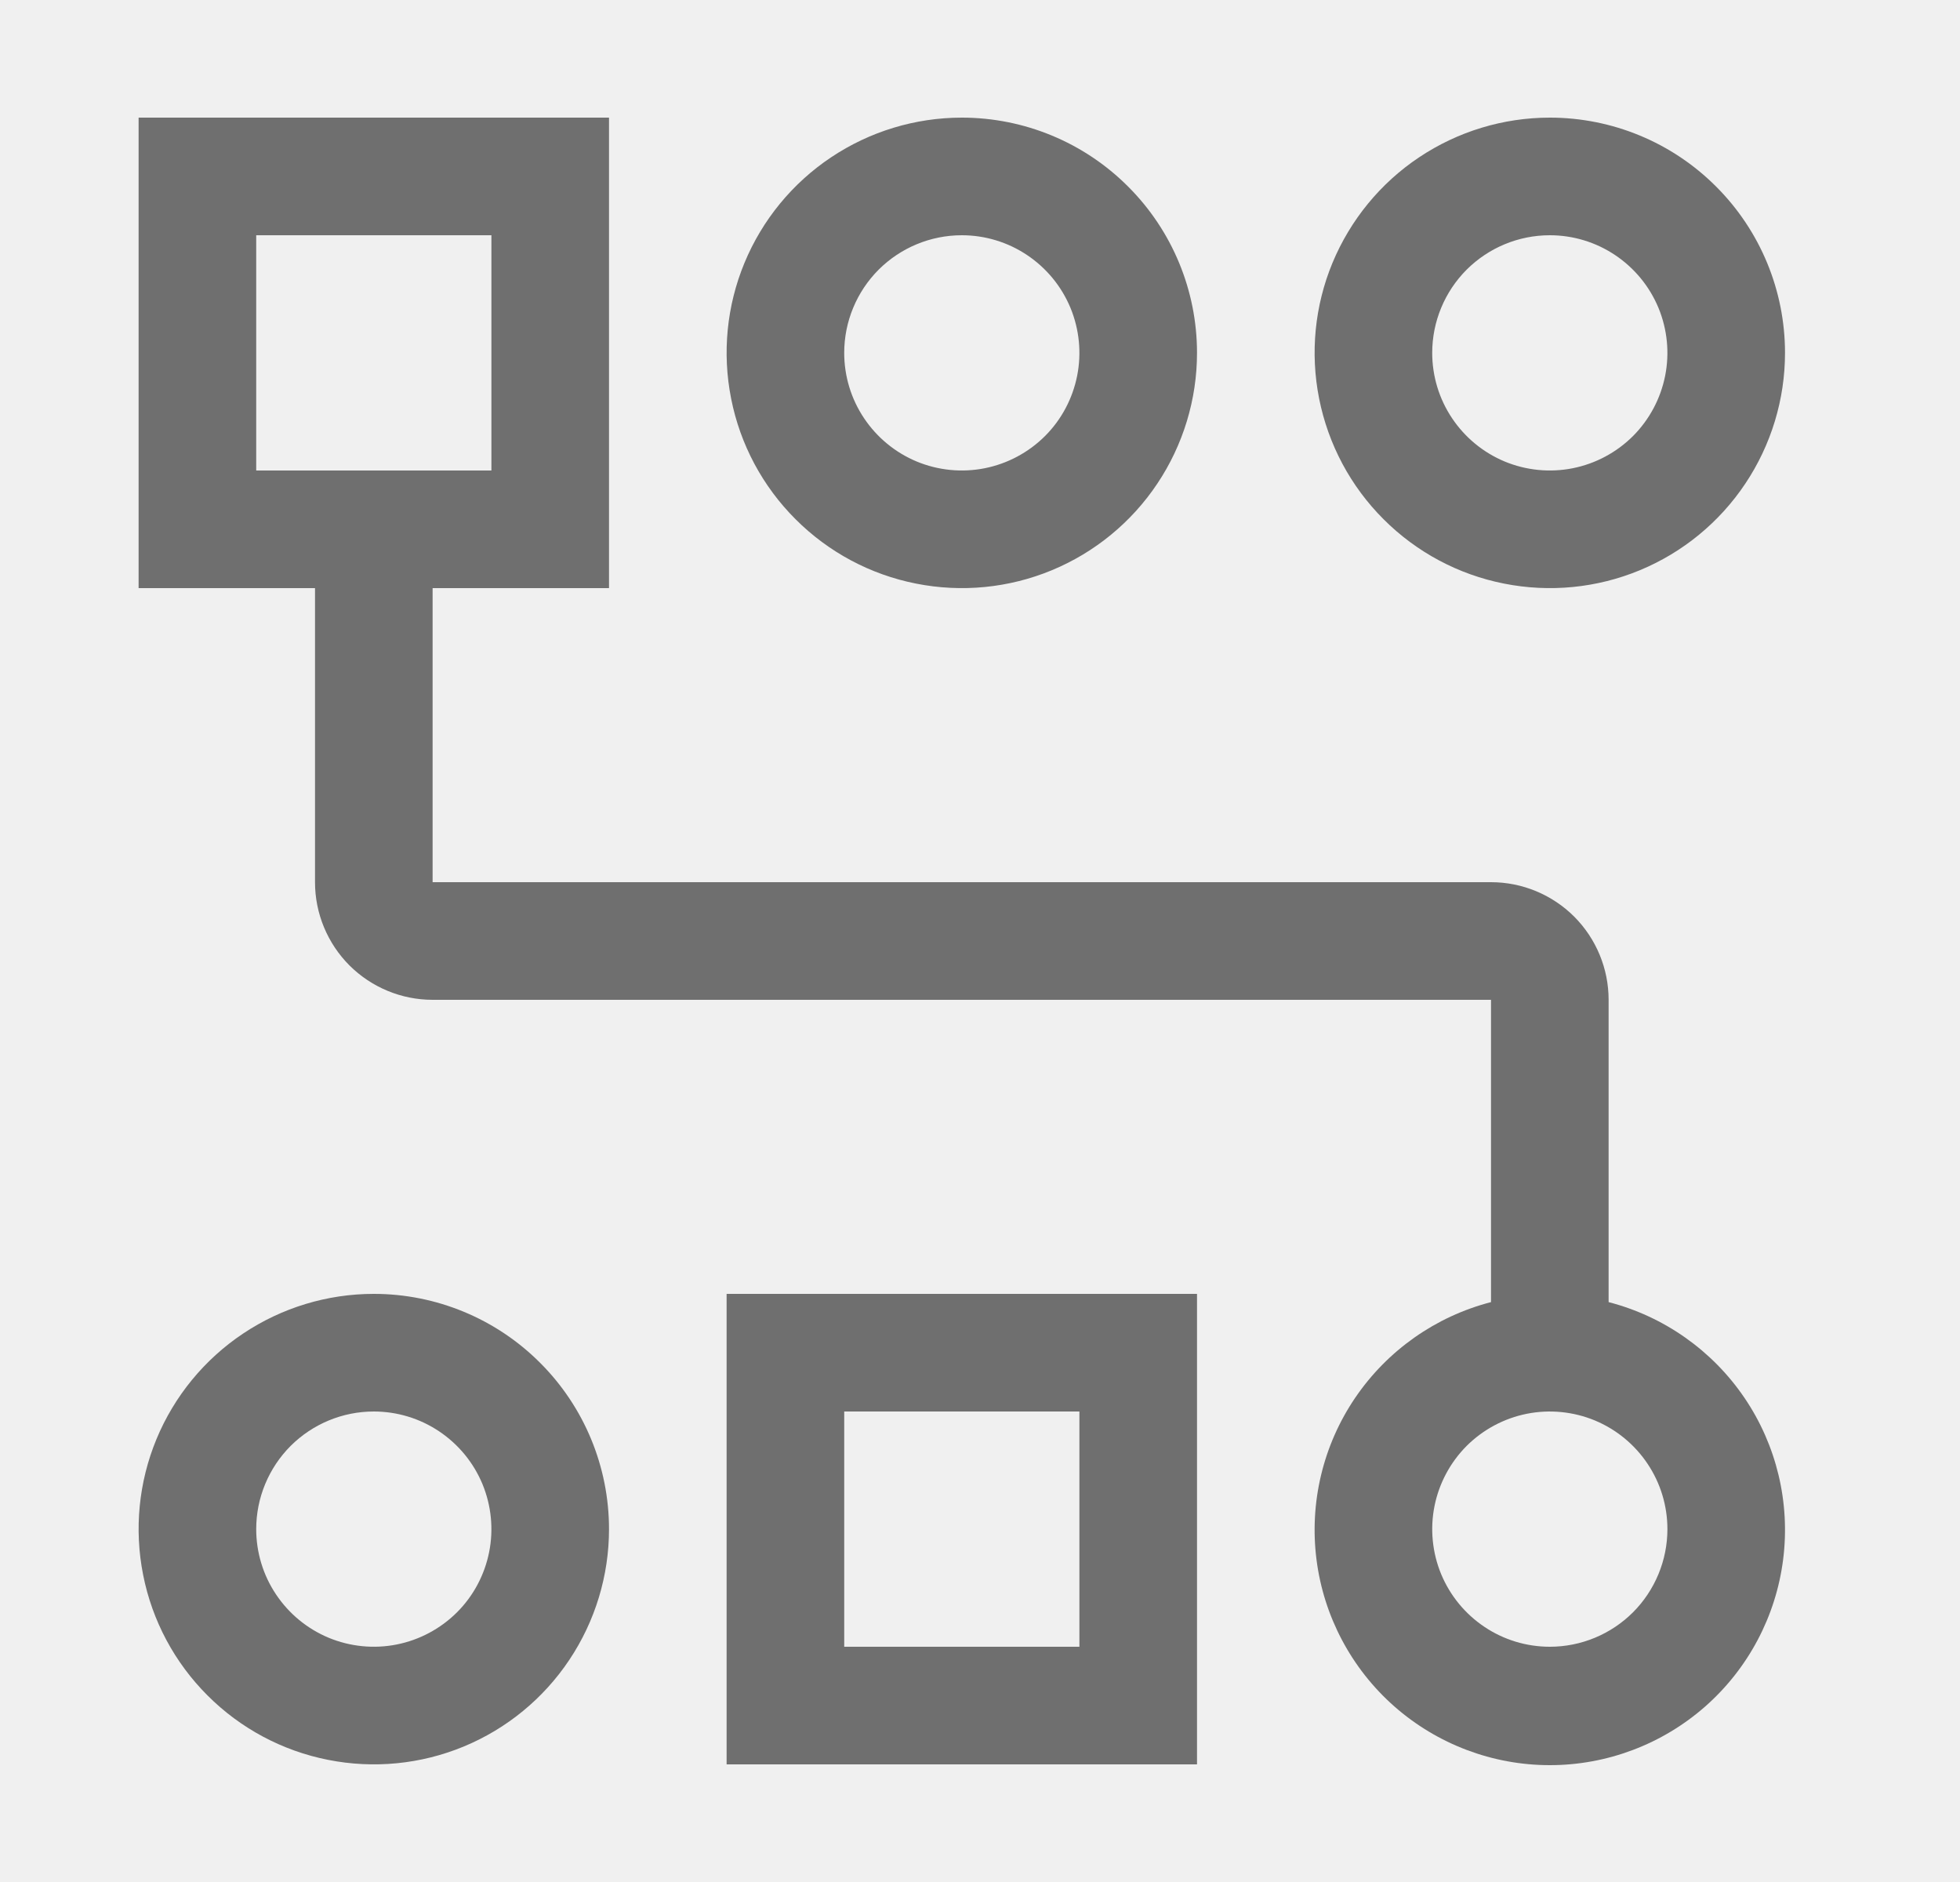
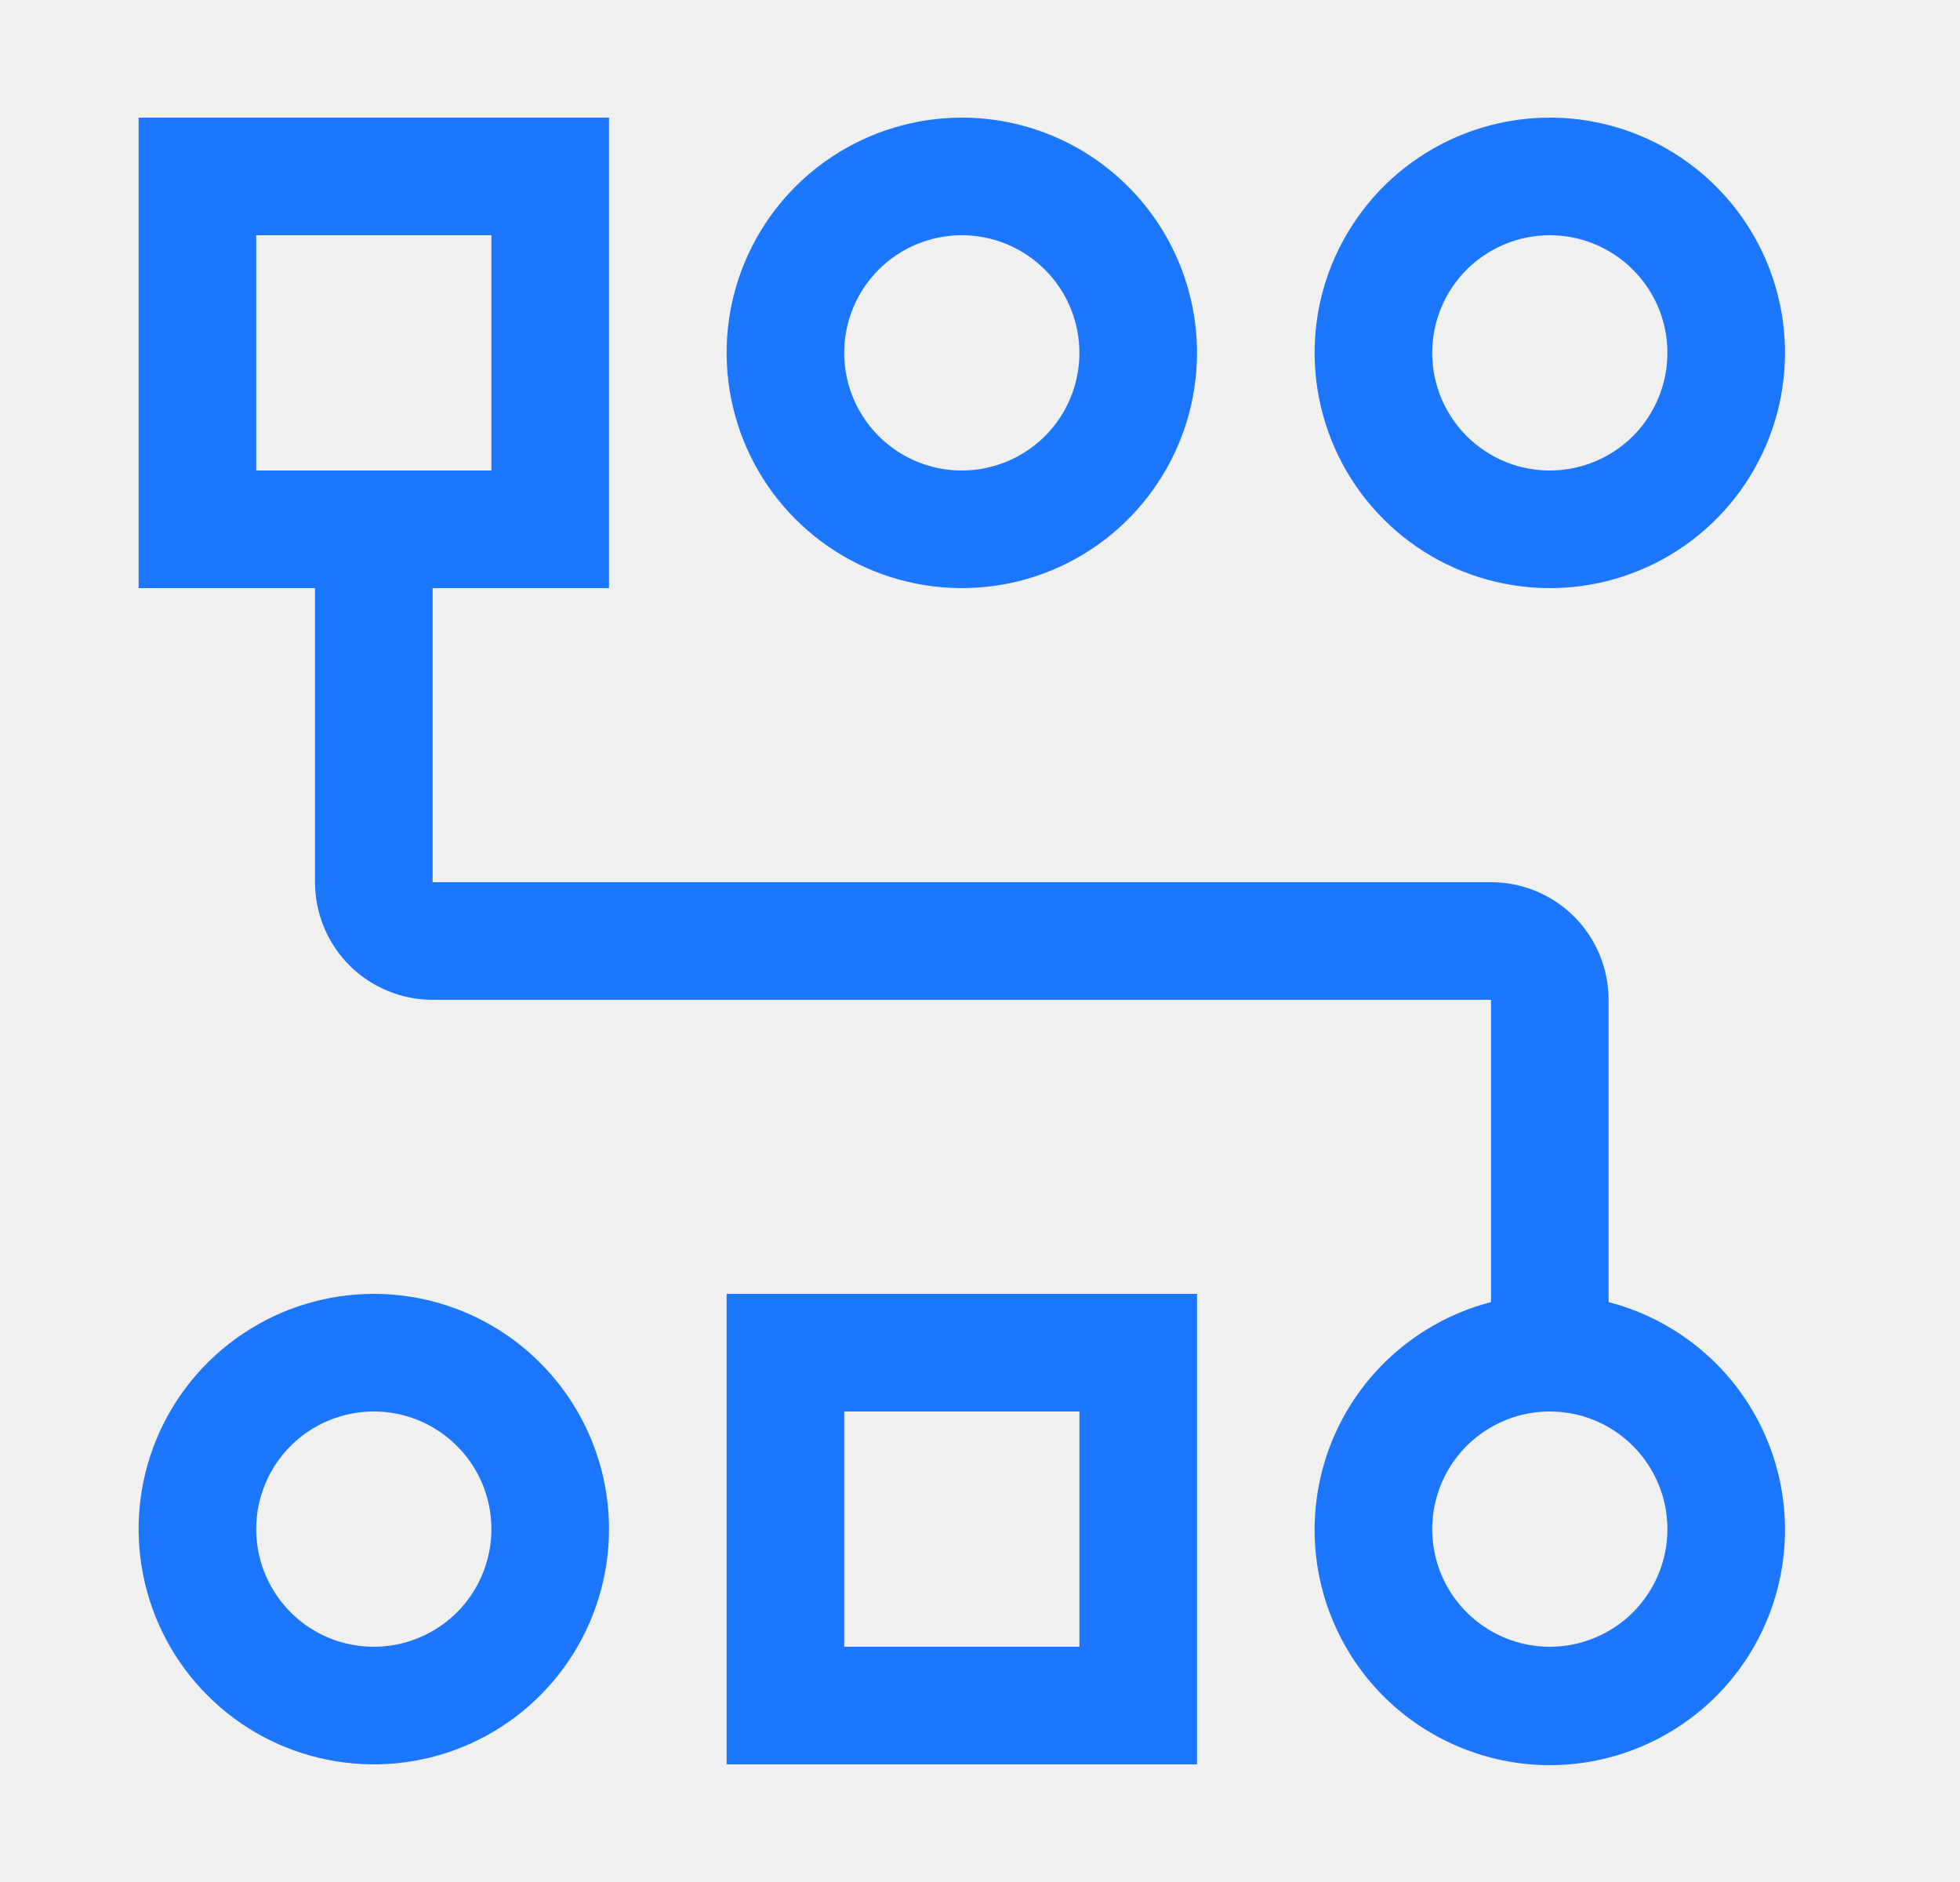
<svg xmlns="http://www.w3.org/2000/svg" width="25" height="24" viewBox="0 0 25 24" fill="none">
  <rect x="0.268" width="24" height="24" rx="3" fill="white" fill-opacity="0.01" style="mix-blend-mode:multiply" />
-   <path d="M4.768 18C5.065 18 5.355 18.088 5.601 18.253C5.848 18.418 6.04 18.652 6.154 18.926C6.267 19.2 6.297 19.502 6.239 19.793C6.181 20.084 6.039 20.351 5.829 20.561C5.619 20.77 5.352 20.913 5.061 20.971C4.77 21.029 4.468 20.999 4.194 20.886C3.92 20.772 3.686 20.58 3.521 20.333C3.356 20.087 3.268 19.797 3.268 19.5C3.268 19.102 3.426 18.721 3.707 18.439C3.989 18.158 4.37 18 4.768 18ZM4.768 16.5C4.175 16.5 3.595 16.676 3.101 17.006C2.608 17.335 2.223 17.804 1.996 18.352C1.769 18.9 1.71 19.503 1.826 20.085C1.941 20.667 2.227 21.202 2.647 21.621C3.066 22.041 3.601 22.327 4.183 22.442C4.765 22.558 5.368 22.499 5.916 22.272C6.464 22.045 6.933 21.66 7.262 21.167C7.592 20.673 7.768 20.093 7.768 19.5C7.768 18.704 7.452 17.941 6.889 17.379C6.327 16.816 5.564 16.5 4.768 16.5Z" fill="#6F6F6F" />
-   <path d="M12.268 3C12.565 3 12.855 3.088 13.101 3.253C13.348 3.418 13.54 3.652 13.654 3.926C13.767 4.2 13.797 4.502 13.739 4.793C13.681 5.084 13.539 5.351 13.329 5.561C13.119 5.77 12.852 5.913 12.561 5.971C12.27 6.029 11.968 5.999 11.694 5.886C11.42 5.772 11.186 5.58 11.021 5.333C10.856 5.087 10.768 4.797 10.768 4.5C10.768 4.102 10.926 3.721 11.207 3.439C11.489 3.158 11.87 3 12.268 3ZM12.268 1.5C11.675 1.5 11.095 1.676 10.601 2.006C10.108 2.335 9.723 2.804 9.496 3.352C9.269 3.9 9.21 4.503 9.326 5.085C9.441 5.667 9.727 6.202 10.147 6.621C10.566 7.041 11.101 7.327 11.683 7.442C12.265 7.558 12.868 7.499 13.416 7.272C13.964 7.045 14.433 6.66 14.762 6.167C15.092 5.673 15.268 5.093 15.268 4.5C15.268 3.704 14.952 2.941 14.389 2.379C13.827 1.816 13.064 1.5 12.268 1.5Z" fill="#6F6F6F" />
-   <path d="M19.768 3C20.065 3 20.355 3.088 20.601 3.253C20.848 3.418 21.04 3.652 21.154 3.926C21.267 4.2 21.297 4.502 21.239 4.793C21.181 5.084 21.038 5.351 20.829 5.561C20.619 5.77 20.352 5.913 20.061 5.971C19.77 6.029 19.468 5.999 19.194 5.886C18.92 5.772 18.686 5.58 18.521 5.333C18.356 5.087 18.268 4.797 18.268 4.5C18.268 4.102 18.426 3.721 18.707 3.439C18.989 3.158 19.37 3 19.768 3ZM19.768 1.5C19.175 1.5 18.595 1.676 18.101 2.006C17.608 2.335 17.224 2.804 16.996 3.352C16.769 3.9 16.71 4.503 16.826 5.085C16.942 5.667 17.227 6.202 17.647 6.621C18.066 7.041 18.601 7.327 19.183 7.442C19.765 7.558 20.368 7.499 20.916 7.272C21.464 7.045 21.933 6.66 22.262 6.167C22.592 5.673 22.768 5.093 22.768 4.5C22.768 3.704 22.452 2.941 21.889 2.379C21.327 1.816 20.564 1.5 19.768 1.5Z" fill="#6F6F6F" />
-   <path d="M13.768 18V21H10.768V18H13.768ZM15.268 16.5H9.268V22.5H15.268V16.5Z" fill="#6F6F6F" />
-   <path d="M20.518 16.605V12.75C20.518 12.352 20.36 11.971 20.079 11.689C19.797 11.408 19.416 11.25 19.018 11.25H5.518V7.5H7.768V1.5H1.768V7.5H4.018V11.25C4.018 11.648 4.176 12.029 4.457 12.311C4.739 12.592 5.12 12.75 5.518 12.75H19.018V16.605C18.311 16.788 17.695 17.222 17.285 17.826C16.875 18.43 16.7 19.163 16.792 19.888C16.884 20.612 17.237 21.278 17.785 21.761C18.333 22.243 19.038 22.51 19.768 22.51C20.498 22.51 21.203 22.243 21.751 21.761C22.299 21.278 22.652 20.612 22.744 19.888C22.836 19.163 22.661 18.43 22.251 17.826C21.841 17.222 21.225 16.788 20.518 16.605ZM3.268 3H6.268V6H3.268V3ZM19.768 21C19.471 21 19.181 20.912 18.935 20.747C18.688 20.582 18.496 20.348 18.382 20.074C18.269 19.8 18.239 19.498 18.297 19.207C18.355 18.916 18.498 18.649 18.707 18.439C18.917 18.23 19.184 18.087 19.475 18.029C19.766 17.971 20.068 18.001 20.342 18.114C20.616 18.228 20.85 18.42 21.015 18.667C21.18 18.913 21.268 19.203 21.268 19.5C21.268 19.898 21.11 20.279 20.829 20.561C20.547 20.842 20.166 21 19.768 21Z" fill="#6F6F6F" />
+   <path d="M4.768 18C5.065 18 5.355 18.088 5.601 18.253C5.848 18.418 6.04 18.652 6.154 18.926C6.267 19.2 6.297 19.502 6.239 19.793C6.181 20.084 6.039 20.351 5.829 20.561C5.619 20.77 5.352 20.913 5.061 20.971C4.77 21.029 4.468 20.999 4.194 20.886C3.92 20.772 3.686 20.58 3.521 20.333C3.356 20.087 3.268 19.797 3.268 19.5C3.268 19.102 3.426 18.721 3.707 18.439C3.989 18.158 4.37 18 4.768 18ZM4.768 16.5C4.175 16.5 3.595 16.676 3.101 17.006C2.608 17.335 2.223 17.804 1.996 18.352C1.769 18.9 1.71 19.503 1.826 20.085C1.941 20.667 2.227 21.202 2.647 21.621C3.066 22.041 3.601 22.327 4.183 22.442C4.765 22.558 5.368 22.499 5.916 22.272C6.464 22.045 6.933 21.66 7.262 21.167C7.592 20.673 7.768 20.093 7.768 19.5C7.768 18.704 7.452 17.941 6.889 17.379C6.327 16.816 5.564 16.5 4.768 16.5Z" fill="#1D77FE" />
+   <path d="M12.268 3C12.565 3 12.855 3.088 13.101 3.253C13.348 3.418 13.54 3.652 13.654 3.926C13.767 4.2 13.797 4.502 13.739 4.793C13.681 5.084 13.539 5.351 13.329 5.561C13.119 5.77 12.852 5.913 12.561 5.971C12.27 6.029 11.968 5.999 11.694 5.886C11.42 5.772 11.186 5.58 11.021 5.333C10.856 5.087 10.768 4.797 10.768 4.5C10.768 4.102 10.926 3.721 11.207 3.439C11.489 3.158 11.87 3 12.268 3ZM12.268 1.5C11.675 1.5 11.095 1.676 10.601 2.006C10.108 2.335 9.723 2.804 9.496 3.352C9.269 3.9 9.21 4.503 9.326 5.085C9.441 5.667 9.727 6.202 10.147 6.621C10.566 7.041 11.101 7.327 11.683 7.442C12.265 7.558 12.868 7.499 13.416 7.272C13.964 7.045 14.433 6.66 14.762 6.167C15.092 5.673 15.268 5.093 15.268 4.5C15.268 3.704 14.952 2.941 14.389 2.379C13.827 1.816 13.064 1.5 12.268 1.5Z" fill="#1D77FE" />
+   <path d="M19.768 3C20.065 3 20.355 3.088 20.601 3.253C20.848 3.418 21.04 3.652 21.154 3.926C21.267 4.2 21.297 4.502 21.239 4.793C21.181 5.084 21.038 5.351 20.829 5.561C20.619 5.77 20.352 5.913 20.061 5.971C19.77 6.029 19.468 5.999 19.194 5.886C18.92 5.772 18.686 5.58 18.521 5.333C18.356 5.087 18.268 4.797 18.268 4.5C18.268 4.102 18.426 3.721 18.707 3.439C18.989 3.158 19.37 3 19.768 3ZM19.768 1.5C19.175 1.5 18.595 1.676 18.101 2.006C17.608 2.335 17.224 2.804 16.996 3.352C16.769 3.9 16.71 4.503 16.826 5.085C16.942 5.667 17.227 6.202 17.647 6.621C18.066 7.041 18.601 7.327 19.183 7.442C19.765 7.558 20.368 7.499 20.916 7.272C21.464 7.045 21.933 6.66 22.262 6.167C22.592 5.673 22.768 5.093 22.768 4.5C22.768 3.704 22.452 2.941 21.889 2.379C21.327 1.816 20.564 1.5 19.768 1.5Z" fill="#1D77FE" />
+   <path d="M13.768 18V21H10.768V18H13.768ZM15.268 16.5H9.268V22.5H15.268V16.5Z" fill="#1D77FE" />
+   <path d="M20.518 16.605V12.75C20.518 12.352 20.36 11.971 20.079 11.689C19.797 11.408 19.416 11.25 19.018 11.25H5.518V7.5H7.768V1.5H1.768V7.5H4.018V11.25C4.018 11.648 4.176 12.029 4.457 12.311C4.739 12.592 5.12 12.75 5.518 12.75H19.018V16.605C18.311 16.788 17.695 17.222 17.285 17.826C16.875 18.43 16.7 19.163 16.792 19.888C16.884 20.612 17.237 21.278 17.785 21.761C18.333 22.243 19.038 22.51 19.768 22.51C20.498 22.51 21.203 22.243 21.751 21.761C22.299 21.278 22.652 20.612 22.744 19.888C22.836 19.163 22.661 18.43 22.251 17.826C21.841 17.222 21.225 16.788 20.518 16.605ZM3.268 3H6.268V6H3.268V3ZM19.768 21C19.471 21 19.181 20.912 18.935 20.747C18.688 20.582 18.496 20.348 18.382 20.074C18.269 19.8 18.239 19.498 18.297 19.207C18.355 18.916 18.498 18.649 18.707 18.439C18.917 18.23 19.184 18.087 19.475 18.029C19.766 17.971 20.068 18.001 20.342 18.114C20.616 18.228 20.85 18.42 21.015 18.667C21.18 18.913 21.268 19.203 21.268 19.5C21.268 19.898 21.11 20.279 20.829 20.561C20.547 20.842 20.166 21 19.768 21Z" fill="#1D77FE" />
</svg>
